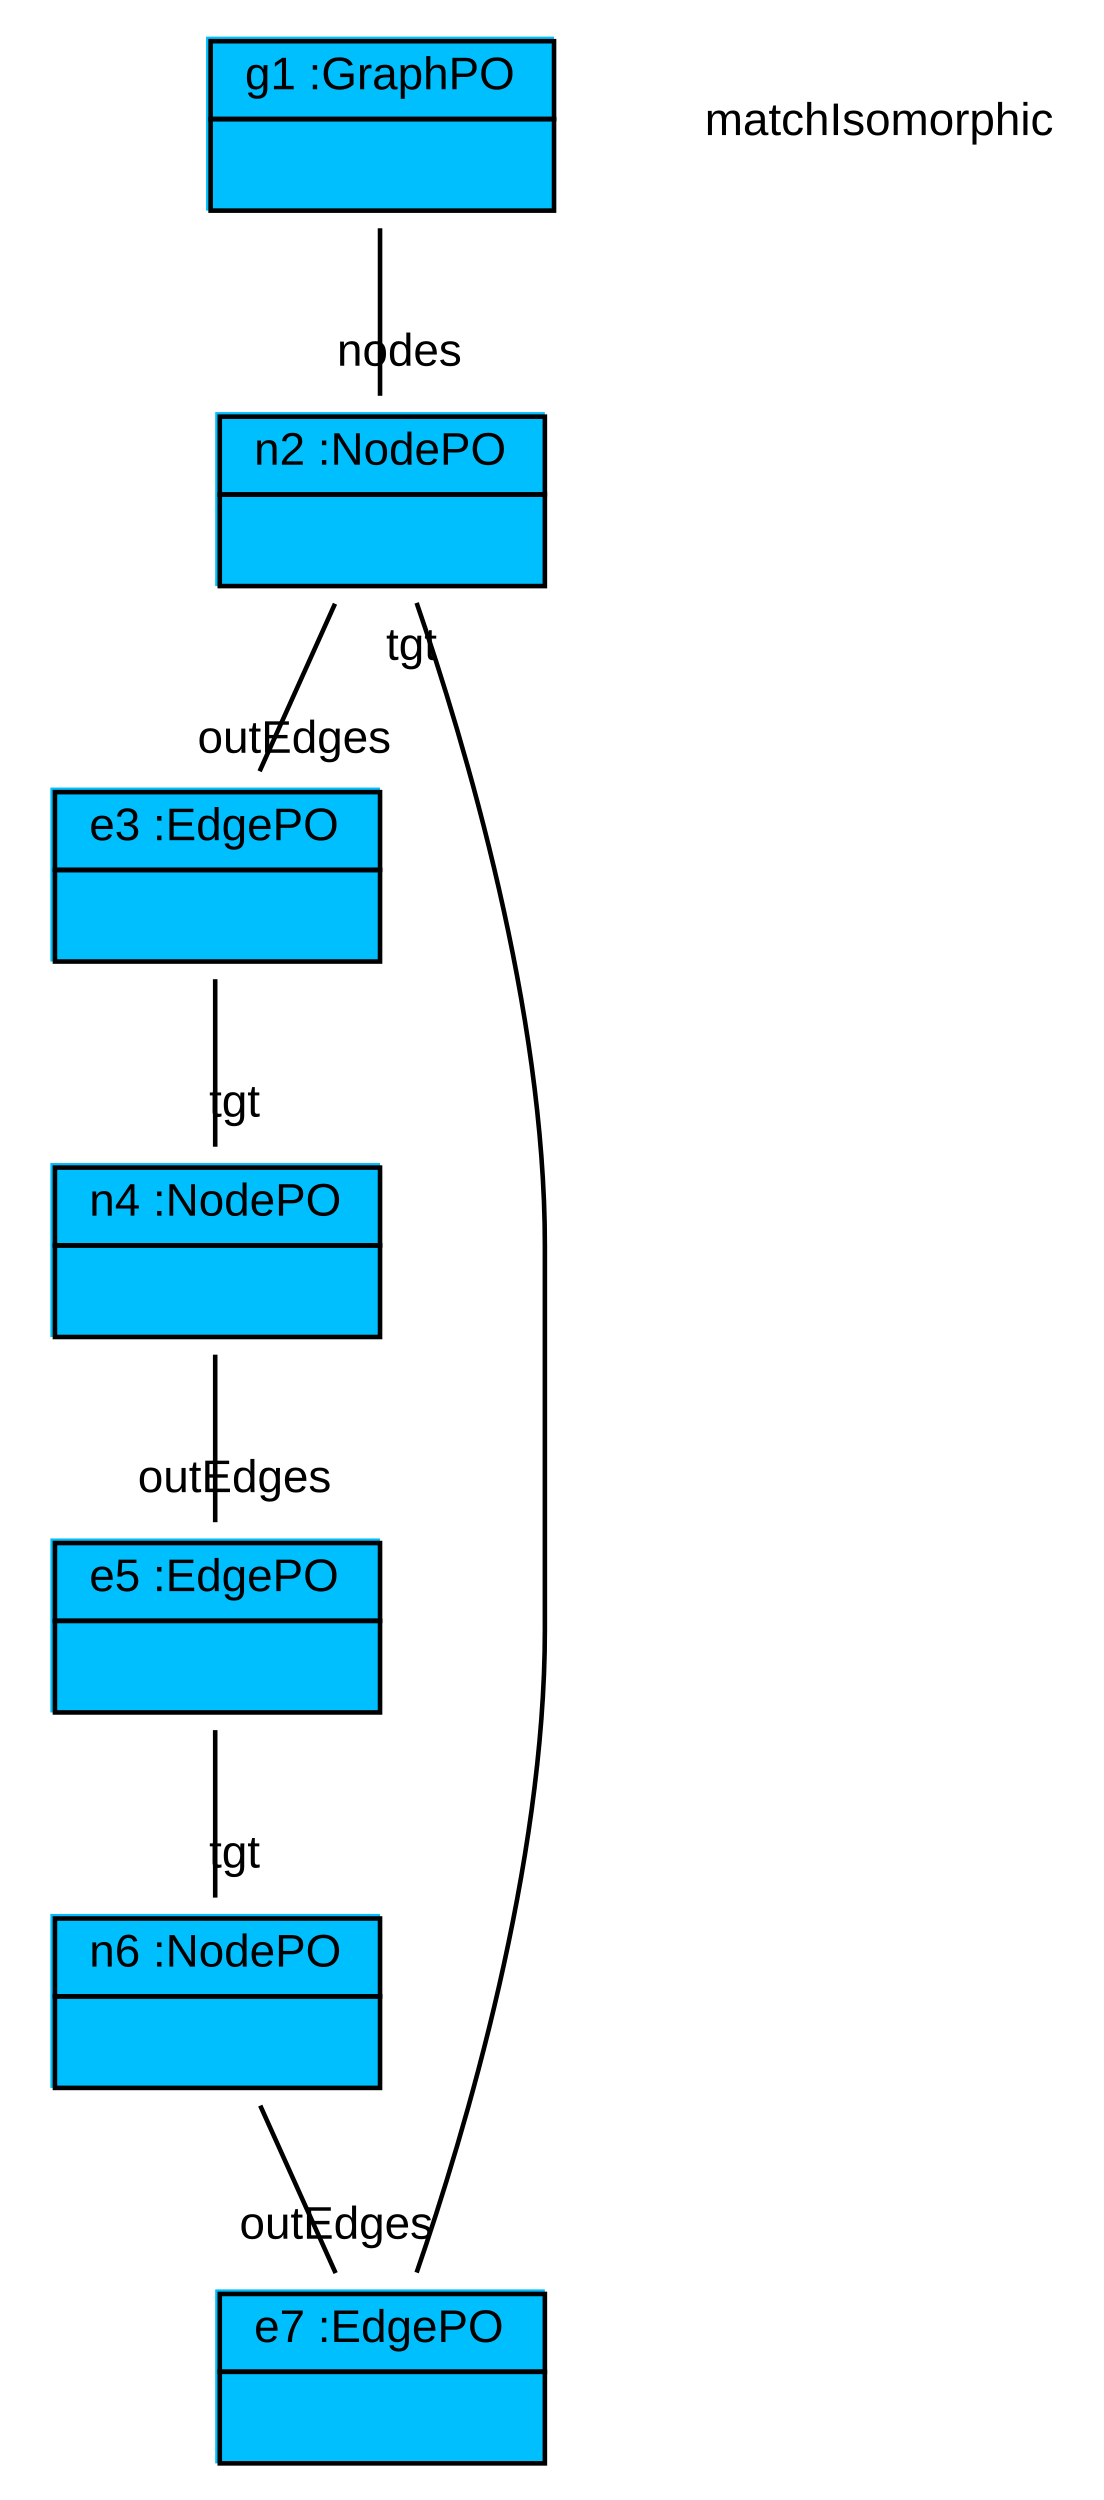
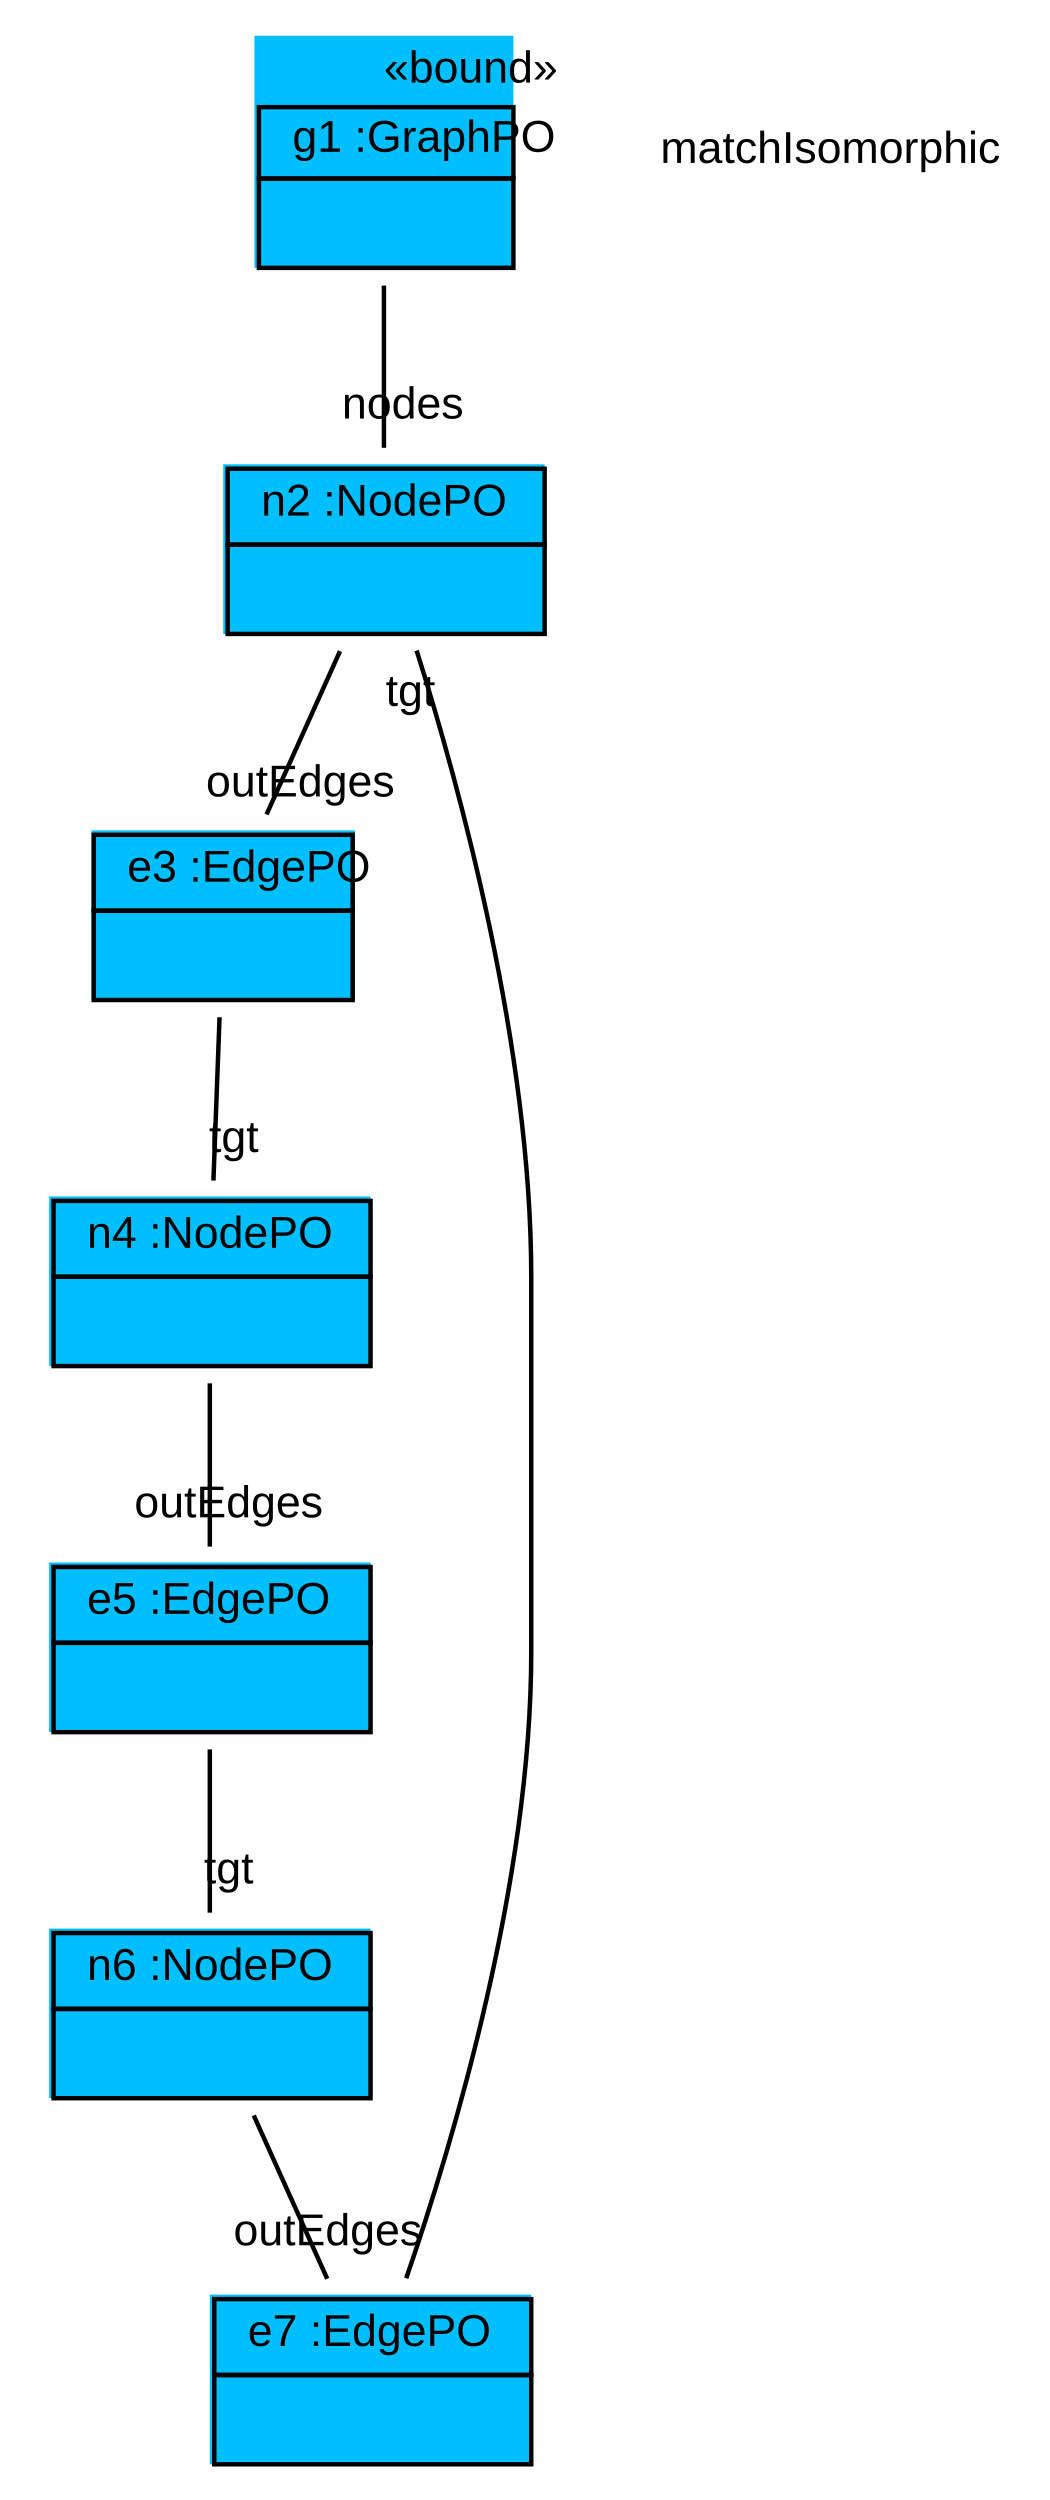
- <svg xmlns="http://www.w3.org/2000/svg" width="241pt" height="546pt" viewBox="0.00 0.00 241.00 546.00">
-   <g id="graph1" class="graph" transform="scale(1 1) rotate(0) translate(4 542)">
-     <polygon fill="white" stroke="white" points="-4,5 -4,-542 238,-542 238,5 -4,5" />
+ <svg xmlns="http://www.w3.org/2000/svg" width="235pt" height="560pt" viewBox="0.00 0.00 235.00 560.00">
+   <g id="graph1" class="graph" transform="scale(1 1) rotate(0) translate(4 556)">
+     <polygon fill="white" stroke="white" points="-4,5 -4,-556 232,-556 232,5 -4,5" />
    <g id="node1" class="node">
-       <polygon fill="deepskyblue" stroke="deepskyblue" points="41.5,-496.5 41.5,-533.5 116.5,-533.5 116.5,-496.5 41.5,-496.5" />
-       <polygon fill="none" stroke="black" points="42,-516 42,-533 117,-533 117,-516 42,-516" />
-       <text text-anchor="start" x="45.5" y="-522.5" font-family="Arial" font-size="10.00"> </text>
-       <text text-anchor="start" x="49.5" y="-522.5" font-family="Arial" font-size="10.00"> g1 :GraphPO </text>
-       <polygon fill="none" stroke="black" points="42,-496 42,-516 117,-516 117,-496 42,-496" />
-       <text text-anchor="start" x="76" y="-504" font-family="Arial" font-size="10.00">  </text>
+       <polygon fill="deepskyblue" stroke="deepskyblue" points="53.5,-496.5 53.5,-547.5 110.5,-547.5 110.5,-496.5 53.5,-496.5" />
+       <text text-anchor="start" x="82" y="-537.5" font-family="Arial" font-size="10.00">«bound»</text>
+       <polygon fill="none" stroke="black" points="54,-516 54,-532 111,-532 111,-516 54,-516" />
+       <text text-anchor="start" x="57.5" y="-522" font-family="Arial" font-size="10.00"> </text>
+       <text text-anchor="start" x="61.5" y="-522" font-family="Arial" font-size="10.00"> g1 :GraphPO </text>
+       <polygon fill="none" stroke="black" points="54,-496 54,-516 111,-516 111,-496 54,-496" />
+       <text text-anchor="start" x="79" y="-504" font-family="Arial" font-size="10.00">  </text>
    </g>
    <g id="node2" class="node">
-       <polygon fill="deepskyblue" stroke="deepskyblue" points="43.5,-414.5 43.5,-451.5 114.5,-451.5 114.5,-414.5 43.5,-414.5" />
-       <polygon fill="none" stroke="black" points="44,-434 44,-451 115,-451 115,-434 44,-434" />
-       <text text-anchor="start" x="47.5" y="-440.5" font-family="Arial" font-size="10.00"> </text>
-       <text text-anchor="start" x="51.5" y="-440.5" font-family="Arial" font-size="10.00"> n2 :NodePO </text>
-       <polygon fill="none" stroke="black" points="44,-414 44,-434 115,-434 115,-414 44,-414" />
-       <text text-anchor="start" x="76" y="-422" font-family="Arial" font-size="10.00">  </text>
+       <polygon fill="deepskyblue" stroke="deepskyblue" points="46.5,-414.5 46.5,-451.5 117.5,-451.5 117.5,-414.5 46.5,-414.5" />
+       <polygon fill="none" stroke="black" points="47,-434 47,-451 118,-451 118,-434 47,-434" />
+       <text text-anchor="start" x="50.5" y="-440.5" font-family="Arial" font-size="10.00"> </text>
+       <text text-anchor="start" x="54.5" y="-440.5" font-family="Arial" font-size="10.00"> n2 :NodePO </text>
+       <polygon fill="none" stroke="black" points="47,-414 47,-434 118,-434 118,-414 47,-414" />
+       <text text-anchor="start" x="79" y="-422" font-family="Arial" font-size="10.00">  </text>
    </g>
    <g id="edge2" class="edge">
-       <path fill="none" stroke="black" d="M79,-492.14C79,-480.759 79,-466.893 79,-455.557" />
-       <text text-anchor="middle" x="83.226" y="-462.12" font-family="Arial" font-size="10.00">nodes</text>
+       <path fill="none" stroke="black" d="M82,-492.03C82,-480.167 82,-466.675 82,-455.687" />
+       <text text-anchor="middle" x="86.226" y="-462.25" font-family="Arial" font-size="10.00">nodes</text>
    </g>
    <g id="node3" class="node">
-       <polygon fill="deepskyblue" stroke="deepskyblue" points="7.5,-332.5 7.5,-369.5 78.5,-369.5 78.5,-332.5 7.5,-332.5" />
-       <polygon fill="none" stroke="black" points="8,-352 8,-369 79,-369 79,-352 8,-352" />
-       <text text-anchor="start" x="11.5" y="-358.5" font-family="Arial" font-size="10.00"> </text>
-       <text text-anchor="start" x="15.5" y="-358.5" font-family="Arial" font-size="10.00"> e3 :EdgePO </text>
-       <polygon fill="none" stroke="black" points="8,-332 8,-352 79,-352 79,-332 8,-332" />
-       <text text-anchor="start" x="40" y="-340" font-family="Arial" font-size="10.00">  </text>
+       <polygon fill="deepskyblue" stroke="deepskyblue" points="17,-332.5 17,-369.5 75,-369.5 75,-332.5 17,-332.5" />
+       <polygon fill="none" stroke="black" points="17,-352 17,-369 75,-369 75,-352 17,-352" />
+       <text text-anchor="start" x="20.5" y="-358.5" font-family="Arial" font-size="10.00"> </text>
+       <text text-anchor="start" x="24.5" y="-358.5" font-family="Arial" font-size="10.00"> e3 :EdgePO </text>
+       <polygon fill="none" stroke="black" points="17,-332 17,-352 75,-352 75,-332 17,-332" />
+       <text text-anchor="start" x="42.5" y="-340" font-family="Arial" font-size="10.00">  </text>
    </g>
    <g id="edge4" class="edge">
-       <path fill="none" stroke="black" d="M69.163,-410.14C64.042,-398.759 57.802,-384.893 52.701,-373.557" />
-       <text text-anchor="middle" x="60.274" y="-377.587" font-family="Arial" font-size="10.00">outEdges</text>
+       <path fill="none" stroke="black" d="M72.163,-410.14C67.042,-398.759 60.802,-384.893 55.701,-373.557" />
+       <text text-anchor="middle" x="63.274" y="-377.587" font-family="Arial" font-size="10.00">outEdges</text>
    </g>
    <g id="node4" class="node">
      <polygon fill="deepskyblue" stroke="deepskyblue" points="7.5,-250.5 7.5,-287.5 78.5,-287.5 78.5,-250.5 7.5,-250.5" />
      <polygon fill="none" stroke="black" points="8,-270 8,-287 79,-287 79,-270 8,-270" />
      <text text-anchor="start" x="11.5" y="-276.5" font-family="Arial" font-size="10.00"> </text>
      <text text-anchor="start" x="15.5" y="-276.5" font-family="Arial" font-size="10.00"> n4 :NodePO </text>
      <polygon fill="none" stroke="black" points="8,-250 8,-270 79,-270 79,-250 8,-250" />
      <text text-anchor="start" x="40" y="-258" font-family="Arial" font-size="10.00">  </text>
    </g>
    <g id="edge6" class="edge">
-       <path fill="none" stroke="black" d="M43,-328.14C43,-316.759 43,-302.893 43,-291.557" />
-       <text text-anchor="middle" x="47.226" y="-298.12" font-family="Arial" font-size="10.00">tgt</text>
+       <path fill="none" stroke="black" d="M45.18,-328.14C44.754,-316.759 44.233,-302.893 43.808,-291.557" />
+       <text text-anchor="middle" x="48.371" y="-297.955" font-family="Arial" font-size="10.00">tgt</text>
    </g>
    <g id="node5" class="node">
      <polygon fill="deepskyblue" stroke="deepskyblue" points="7.5,-168.5 7.5,-205.5 78.5,-205.5 78.5,-168.5 7.5,-168.5" />
      <polygon fill="none" stroke="black" points="8,-188 8,-205 79,-205 79,-188 8,-188" />
      <text text-anchor="start" x="11.5" y="-194.5" font-family="Arial" font-size="10.00"> </text>
      <text text-anchor="start" x="15.5" y="-194.5" font-family="Arial" font-size="10.00"> e5 :EdgePO </text>
      <polygon fill="none" stroke="black" points="8,-168 8,-188 79,-188 79,-168 8,-168" />
      <text text-anchor="start" x="40" y="-176" font-family="Arial" font-size="10.00">  </text>
    </g>
    <g id="edge8" class="edge">
      <path fill="none" stroke="black" d="M43,-246.14C43,-234.759 43,-220.893 43,-209.557" />
      <text text-anchor="middle" x="47.226" y="-216.12" font-family="Arial" font-size="10.00">outEdges</text>
    </g>
    <g id="node6" class="node">
      <polygon fill="deepskyblue" stroke="deepskyblue" points="7.5,-86.5 7.5,-123.5 78.5,-123.5 78.5,-86.5 7.5,-86.5" />
      <polygon fill="none" stroke="black" points="8,-106 8,-123 79,-123 79,-106 8,-106" />
      <text text-anchor="start" x="11.5" y="-112.5" font-family="Arial" font-size="10.00"> </text>
      <text text-anchor="start" x="15.5" y="-112.5" font-family="Arial" font-size="10.00"> n6 :NodePO </text>
      <polygon fill="none" stroke="black" points="8,-86 8,-106 79,-106 79,-86 8,-86" />
      <text text-anchor="start" x="40" y="-94" font-family="Arial" font-size="10.00">  </text>
    </g>
    <g id="edge10" class="edge">
      <path fill="none" stroke="black" d="M43,-164.14C43,-152.759 43,-138.893 43,-127.557" />
      <text text-anchor="middle" x="47.226" y="-134.12" font-family="Arial" font-size="10.00">tgt</text>
    </g>
    <g id="node7" class="node">
      <polygon fill="deepskyblue" stroke="deepskyblue" points="43.5,-4.5 43.5,-41.5 114.5,-41.5 114.5,-4.5 43.5,-4.5" />
      <polygon fill="none" stroke="black" points="44,-24 44,-41 115,-41 115,-24 44,-24" />
      <text text-anchor="start" x="47.5" y="-30.5" font-family="Arial" font-size="10.00"> </text>
      <text text-anchor="start" x="51.5" y="-30.5" font-family="Arial" font-size="10.00"> e7 :EdgePO </text>
      <polygon fill="none" stroke="black" points="44,-4 44,-24 115,-24 115,-4 44,-4" />
      <text text-anchor="start" x="76" y="-12" font-family="Arial" font-size="10.00">  </text>
    </g>
    <g id="edge12" class="edge">
      <path fill="none" stroke="black" d="M52.837,-82.14C57.958,-70.759 64.198,-56.893 69.299,-45.557" />
      <text text-anchor="middle" x="69.434" y="-53.056" font-family="Arial" font-size="10.00">outEdges</text>
    </g>
    <g id="edge14" class="edge">
-       <path fill="none" stroke="black" d="M86.99,-45.67C97.596,-76.429 115,-134.716 115,-186 115,-270 115,-270 115,-270 115,-321.284 97.596,-379.571 86.99,-410.33" />
-       <text text-anchor="middle" x="85.866" y="-397.893" font-family="Arial" font-size="10.00">tgt</text>
+       <path fill="none" stroke="black" d="M86.99,-45.67C97.596,-76.429 115,-134.716 115,-186 115,-270 115,-270 115,-270 115,-321.091 99.046,-379.454 89.324,-410.276" />
+       <text text-anchor="middle" x="87.943" y="-397.872" font-family="Arial" font-size="10.00">tgt</text>
    </g>
    <g id="node8" class="node">
-       <text text-anchor="middle" x="188" y="-512.5" font-family="Arial" font-size="10.00">matchIsomorphic</text>
+       <text text-anchor="middle" x="182" y="-519.5" font-family="Arial" font-size="10.00">matchIsomorphic</text>
    </g>
  </g>
</svg>
